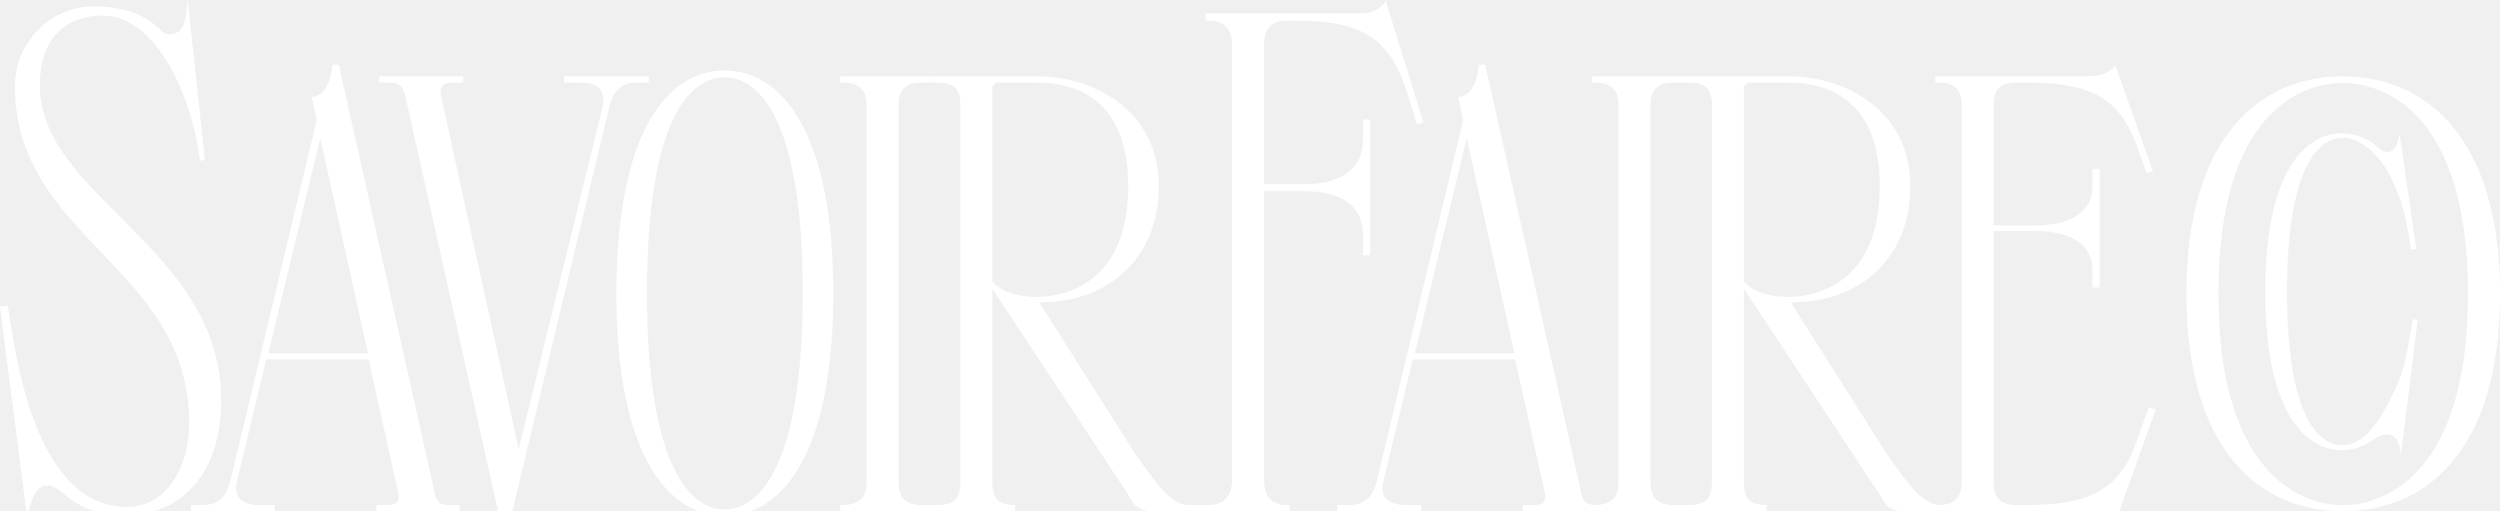
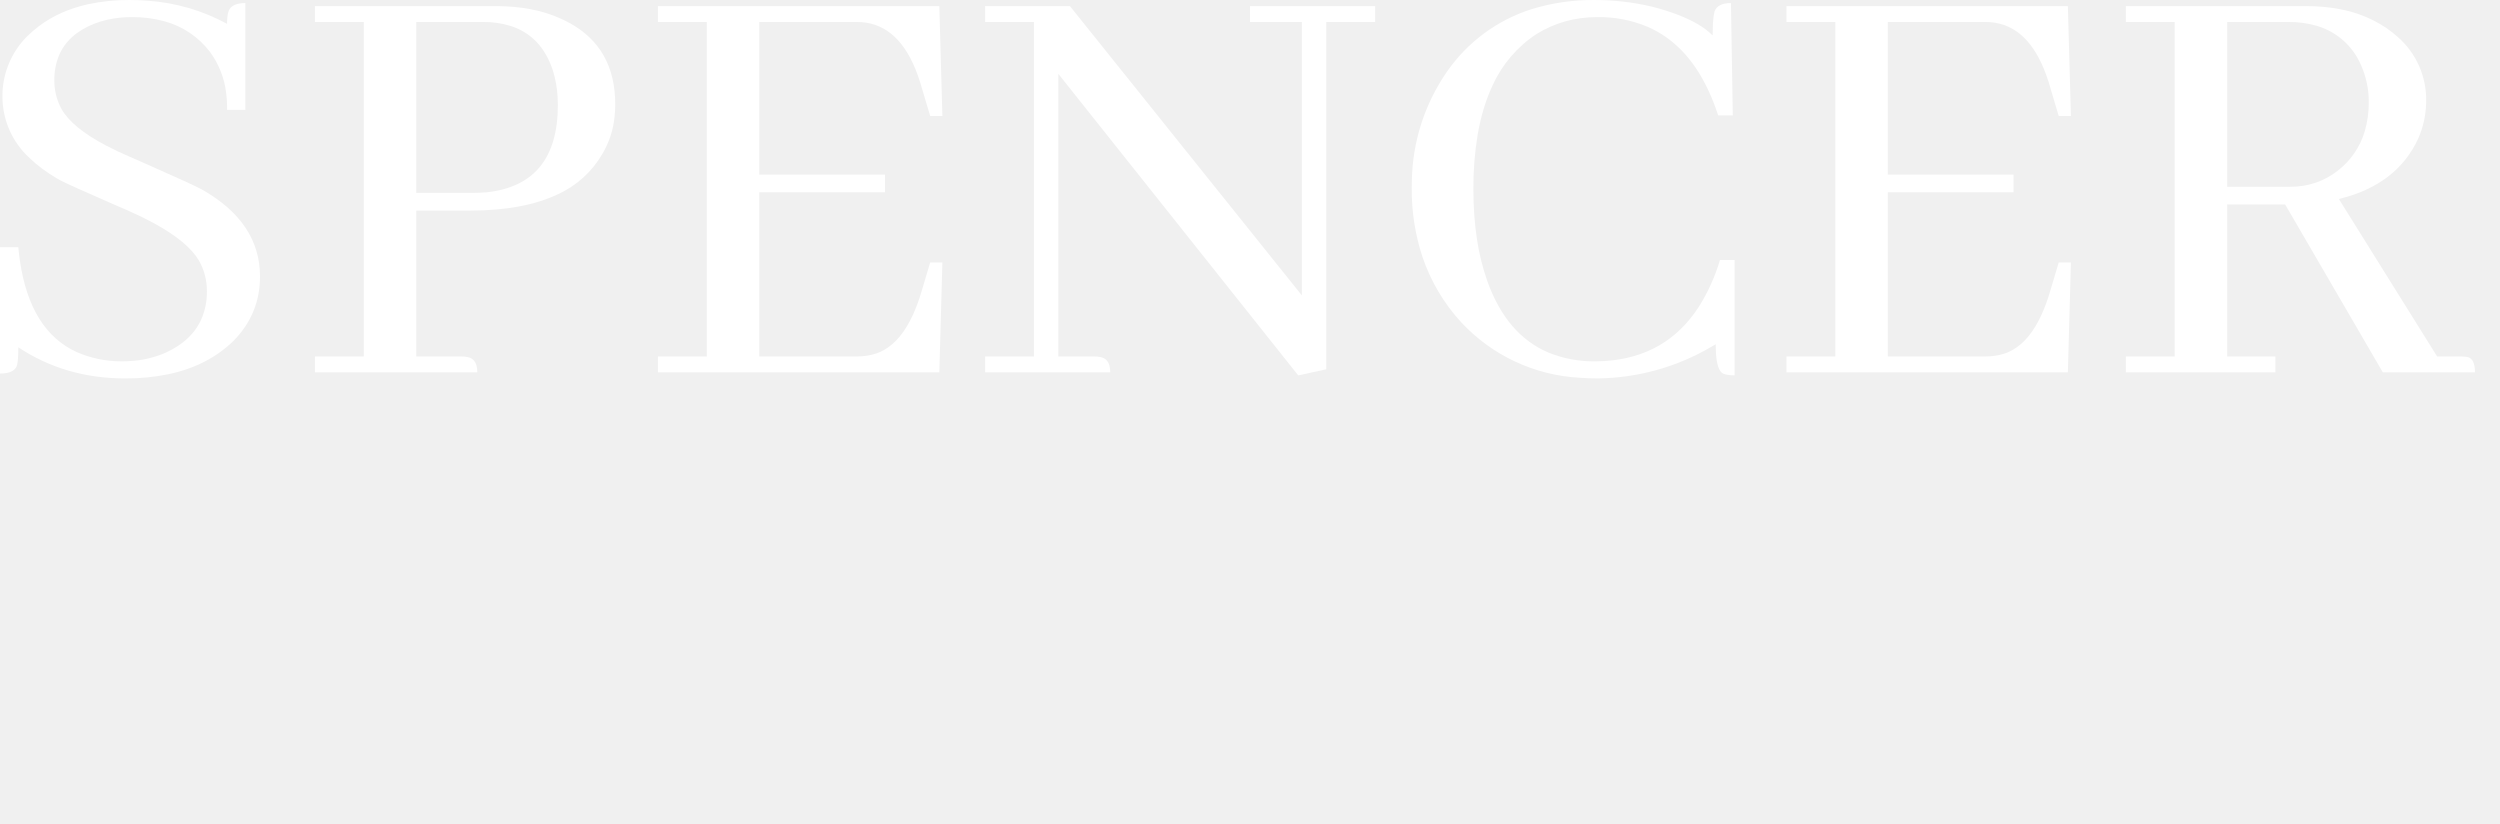
- <svg xmlns="http://www.w3.org/2000/svg" width="1600" height="327" viewBox="0 0 1600 327" fill="none">
-   <path d="M17.752 334.458C18.662 318.986 23.669 310.795 30.042 310.795C32.773 310.795 35.504 311.705 38.69 314.436C46.428 320.351 55.987 329.907 81.022 329.907C109.243 329.907 141.56 309.885 141.56 256.19C141.56 158.355 25.49 126.047 25.49 54.605C25.49 26.393 40.056 10.011 66.001 10.011C99.229 10.011 122.898 60.066 127.905 102.84L131.091 102.385L120.167 0C119.257 9.556 118.346 16.382 115.16 19.567C111.974 22.297 107.422 23.207 103.78 20.022C98.318 15.472 88.76 4.095 59.628 4.095C32.773 4.095 9.559 26.848 9.559 55.06C9.559 152.895 121.077 170.642 121.077 270.751C121.077 300.784 105.146 324.447 81.477 324.447C25.035 324.447 10.924 236.623 5.007 195.669L0 196.124L17.752 334.458Z" fill="white" />
-   <path d="M771.676 8.646V13.197H773.496C783.055 13.197 788.517 17.747 788.517 29.123V306.814C788.517 318.038 783.055 323.196 773.496 323.196H771.676V327.177H825.387V323.196H823.566C814.007 323.196 809 318.19 809 306.814V122.407H835.4C857.249 122.407 872.27 131.053 872.27 150.165V163.361H876.822V76.448H872.27V89.644C872.27 108.756 857.249 117.857 835.4 117.857H809V29.123C809 17.747 814.007 13.197 823.566 13.197H827.662C866.353 13.197 888.656 20.477 900.491 59.156L906.863 79.633L910.96 78.268L886.836 0.455C886.836 0.455 883.194 8.646 870.449 8.646H771.676Z" fill="white" />
-   <path d="M599.62 52.821C610.999 52.821 614.186 57.195 614.641 65.942V309.682C614.186 318.827 610.999 323.201 599.62 323.201H594.291V327.177H649.689V323.201C638.31 323.201 635.123 318.43 635.123 308.887V184.83L717.509 309.682C720.24 313.26 722.516 317.237 724.337 320.418C726.613 324.791 731.62 327.177 737.082 327.177H771.799V323.201H760.295C748.461 322.803 738.447 306.899 726.613 290.596L665.165 193.578C710.682 193.578 741.633 164.154 741.633 119.223C741.633 70.714 700.213 48.845 663.799 48.845H595.548V52.821H599.62ZM635.123 56.002C635.123 54.411 636.944 52.821 638.765 52.821H663.799C682.461 52.821 722.061 58.785 722.061 119.223C722.061 180.456 682.461 189.999 663.799 189.999C646.958 189.999 638.765 184.432 635.123 180.059V56.002Z" fill="white" />
-   <path d="M537.723 327.177H594.41V323.201H589.612C580.054 323.201 575.047 318.827 575.047 308.887V67.135C575.047 56.797 580.054 52.821 589.612 52.821H595.571V48.845H537.723V52.821H539.544C549.102 52.821 554.564 56.797 554.564 67.135V308.887C554.564 318.827 549.102 323.201 539.544 323.201H537.723V327.177Z" fill="white" />
-   <path d="M1018.99 327.177H1076.47V323.201H1070.88C1061.32 323.201 1056.31 318.827 1056.31 308.887V67.135C1056.31 56.797 1061.32 52.821 1070.88 52.821H1075.74V48.845H1018.99V52.821H1020.81C1030.37 52.821 1035.83 56.797 1035.83 67.135V308.887C1035.83 318.827 1030.37 323.201 1020.81 323.201H1018.99V327.177Z" fill="white" />
-   <path d="M394.487 187.572C394.487 290.656 427.26 330.059 463.673 330.059C499.632 330.059 533.314 292.248 533.314 187.572C533.314 84.489 500.087 45.086 463.673 45.086C428.17 45.086 394.487 82.897 394.487 187.572ZM463.673 49.464C482.335 49.464 513.742 69.364 513.742 187.572C513.742 305.781 482.335 326.079 463.673 326.079C445.466 326.079 414.06 305.781 414.06 187.572C414.06 69.364 445.011 49.464 463.673 49.464Z" fill="white" />
-   <path d="M1399.29 188.011C1399.29 288.693 1446.67 327.177 1499.32 327.177C1551.3 327.177 1600 290.248 1600 188.011C1600 87.329 1551.96 48.845 1499.32 48.845C1447.99 48.845 1399.29 85.774 1399.29 188.011ZM1499.32 53.121C1526.3 53.121 1579.52 72.557 1579.52 188.011C1579.52 303.465 1526.3 323.29 1499.32 323.29C1473 323.29 1419.78 303.465 1419.78 188.011C1419.78 72.557 1472.34 53.121 1499.32 53.121Z" fill="white" />
-   <path d="M1449.74 186.736C1449.74 261.199 1473.74 288.097 1499.04 288.097C1510.06 288.097 1516.87 282.717 1522.06 279.603C1524.01 278.47 1525.63 277.904 1527.57 277.904C1531.79 277.904 1535.68 281.302 1536.65 290.645L1547.36 204.573C1546.38 204.573 1545.41 204.573 1544.11 204.29C1539.57 234.868 1536.33 242.513 1530.49 254.121C1521.41 272.525 1511.68 284.982 1499.04 284.982C1486.07 284.982 1463.69 270.826 1463.69 186.736C1463.69 102.646 1486.07 88.206 1499.04 88.206C1511.68 88.206 1524.66 99.815 1532.44 118.501C1536.65 128.694 1539.25 134.073 1543.14 159.838C1544.44 159.555 1545.09 159.555 1546.38 159.272L1535.68 85.375C1534.71 93.869 1531.47 97.266 1527.9 97.266C1525.95 97.266 1524.33 96.417 1522.71 95.001C1518.49 91.037 1510.06 85.375 1499.04 85.375C1473.74 85.375 1449.74 112.272 1449.74 186.736Z" fill="white" />
-   <path d="M242.761 52.821H249.589C255.506 52.821 257.782 55.207 259.148 60.376L318.775 327.177H327.878L390.237 67.135C392.057 60.773 395.699 52.821 407.078 52.821H415.271V48.845H361.106V52.821H371.12C382.499 52.821 387.961 57.592 385.685 68.328L331.975 287.415L282.361 61.966C280.996 55.207 283.727 52.821 288.734 52.821H296.472V48.845H242.761V52.821Z" fill="white" />
-   <path d="M175.849 327.177V323.197H165.836C154.912 323.197 148.994 318.421 151.725 307.675L170.387 230.063H235.932L254.594 314.043C256.415 320.809 253.684 323.197 248.677 323.197H240.939V327.177H294.194V323.197H287.366C281.449 323.197 279.173 320.809 278.263 315.635L216.815 41.408H212.718C212.718 41.408 211.808 61.308 199.518 62.104L202.705 76.831L147.174 308.869C145.353 315.237 141.712 323.197 129.877 323.197H122.139V327.177H175.849ZM204.98 88.373L235.477 226.083H171.753L204.98 88.373Z" fill="white" />
-   <path d="M909.594 327.177V323.197H899.58C888.656 323.197 882.738 318.421 885.47 307.675L904.132 230.063H969.676L988.338 314.043C990.159 320.809 987.428 323.197 982.421 323.197H974.683V327.177H1027.94V323.197H1021.11C1015.19 323.197 1012.92 320.809 1012.01 315.635L950.559 41.408H946.462C946.462 41.408 945.552 61.308 933.263 62.104L936.449 76.831L880.918 308.869C879.097 315.237 875.456 323.197 863.621 323.197H855.883V327.177H909.594ZM938.724 88.373L969.221 226.083H905.497L938.724 88.373Z" fill="white" />
-   <path d="M1238.61 48.842V52.763H1240.43C1249.99 52.763 1255.45 56.741 1255.45 66.685V308.915C1255.45 318.942 1249.99 323.234 1240.43 323.234H1238.61V327.212H1336.93C1351.04 327.609 1353.77 334.371 1353.77 334.371L1379.71 261.98L1375.16 260.787L1367.42 282.664C1355.13 316.87 1333.29 323.234 1294.6 323.234H1290.5C1280.94 323.234 1275.93 318.859 1275.93 308.915V147.826H1302.33C1324.18 147.826 1339.2 155.781 1339.2 172.486V184.021H1343.75V108.051H1339.2V119.585C1339.2 136.291 1324.18 144.246 1302.33 144.246H1275.93V66.685C1275.93 56.741 1280.94 52.763 1290.5 52.763H1294.6C1333.29 52.763 1355.13 59.127 1367.42 92.936L1373.8 110.835L1377.89 109.642L1353.77 41.682C1353.77 41.682 1351.04 48.046 1337.84 48.842H1238.61Z" fill="white" />
-   <path d="M1080.59 52.821C1091.97 52.821 1095.16 57.195 1095.61 65.942V309.682C1095.16 318.827 1091.97 323.201 1080.59 323.201H1076.31V327.177H1130.66V323.201C1119.28 323.201 1116.09 318.43 1116.09 308.887V184.83L1198.48 309.682C1201.21 313.261 1203.49 317.237 1205.31 320.418C1207.58 324.792 1212.59 327.177 1218.05 327.177H1243.54V323.201H1241.27C1229.43 322.804 1219.42 306.899 1207.58 290.597L1146.14 193.578C1191.65 193.578 1222.6 164.154 1222.6 119.223C1222.6 70.714 1181.18 48.845 1144.77 48.845H1075.36V52.821H1080.59ZM1116.09 56.002C1116.09 54.411 1117.92 52.821 1119.74 52.821H1144.77C1163.43 52.821 1203.03 58.785 1203.03 119.223C1203.03 180.456 1163.43 189.999 1144.77 189.999C1127.93 189.999 1119.74 184.433 1116.09 180.059V56.002Z" fill="white" />
+ <svg xmlns="http://www.w3.org/2000/svg" width="1600" height="527" viewBox="0 0 1600 527" fill="none">
+   <path d="M 145.313 70.32 L 157.031 70.32 L 157.031 1.961 A 22.702 22.702 0 0 0 153.304 2.241 Q 147.314 3.243 146.094 7.82 Q 145.313 10.555 145.313 15.242 A 124.196 124.196 0 0 0 94.555 0.458 A 150.922 150.922 0 0 0 82.813 0.008 A 121.949 121.949 0 0 0 56.164 2.746 Q 38.157 6.778 24.899 16.747 A 72.582 72.582 0 0 0 17.188 23.445 A 53.764 53.764 0 0 0 1.562 61.727 A 53.191 53.191 0 0 0 18.918 101.12 Q 26.067 108.055 36.161 114.019 A 121.009 121.009 0 0 0 38.281 115.242 Q 43.954 118.245 72.428 130.654 A 4819.922 4819.922 0 0 0 82.813 135.164 A 215.863 215.863 0 0 1 98.779 143.001 Q 120.313 154.793 127.344 166.805 Q 132.422 175.789 132.422 186.336 A 43.444 43.444 0 0 1 128.706 204.659 Q 124.139 214.61 113.958 221.341 A 59.126 59.126 0 0 1 105.859 225.789 A 65.577 65.577 0 0 1 85.571 230.916 A 79.577 79.577 0 0 1 78.125 231.258 A 71.385 71.385 0 0 1 48.884 225.245 Q 19.384 211.623 12.788 167.18 A 162.25 162.25 0 0 1 11.719 158.211 L 0 158.211 L 0 239.07 Q 7.612 239.07 10.074 235.465 A 6.394 6.394 0 0 0 10.938 233.602 Q 11.692 230.584 11.718 222.829 A 166.816 166.816 0 0 0 11.719 222.274 Q 41.797 242.195 80.078 242.195 A 133.581 133.581 0 0 0 107.968 239.462 Q 133.267 234.059 149.609 217.977 Q 166.406 200.789 166.406 176.961 Q 166.406 142.195 128.906 121.102 Q 122.55 117.756 93.559 104.956 A 4915.093 4915.093 0 0 0 83.203 100.399 A 207.225 207.225 0 0 1 67.432 92.928 Q 46.191 81.649 39.453 69.93 Q 34.766 61.336 34.766 51.57 A 41.243 41.243 0 0 1 37.631 35.794 Q 43.295 21.987 60.156 15.242 A 62.24 62.24 0 0 1 76.893 11.304 A 76.277 76.277 0 0 1 84.375 10.945 A 76.931 76.931 0 0 1 105.087 13.576 A 54.542 54.542 0 0 1 134.375 33.211 A 55.135 55.135 0 0 1 144.714 59.323 Q 145.415 64.594 145.313 70.32 Z" id="0" fill="white" />
+   <path d="M 201.563 238.289 L 305.469 238.289 A 17.752 17.752 0 0 0 305.17 234.885 Q 304.102 229.439 299.219 228.524 Q 297.266 228.133 295.313 228.133 L 266.406 228.133 L 266.406 134.774 L 300.781 134.774 Q 335.19 134.774 357.09 124.293 A 63.011 63.011 0 0 0 385.547 98.445 A 57.614 57.614 0 0 0 393.299 74.992 A 72.661 72.661 0 0 0 393.75 66.805 Q 393.75 30.598 364.303 14.594 A 74.295 74.295 0 0 0 360.156 12.508 A 84.275 84.275 0 0 0 339.08 5.802 Q 329.701 4.062 319.009 3.926 A 143.227 143.227 0 0 0 317.188 3.914 L 201.563 3.914 L 201.563 14.07 L 232.813 14.07 L 232.813 228.133 L 201.563 228.133 L 201.563 238.289 Z M 266.406 14.07 L 308.984 14.07 A 58.432 58.432 0 0 1 326.539 16.525 Q 346.597 22.829 353.906 45.32 A 71.457 71.457 0 0 1 356.86 61.788 A 83.979 83.979 0 0 1 357.031 67.195 Q 357.031 117.977 311.719 123.055 Q 307.031 123.445 302.344 123.445 L 266.406 123.445 L 266.406 14.07 Z" id="1" fill="white" />
+   <path d="M 595.313 74.227 L 603.125 74.227 L 601.172 3.914 L 421.094 3.914 L 421.094 14.07 L 452.344 14.07 L 452.344 228.133 L 421.094 228.133 L 421.094 238.289 L 601.172 238.289 L 603.125 167.977 L 595.313 167.977 L 589.844 186.336 A 112.863 112.863 0 0 1 584.375 201.277 Q 576.838 217.809 565.67 224.052 A 29.504 29.504 0 0 1 560.938 226.18 Q 555.078 228.133 548.438 228.133 L 485.938 228.133 L 485.938 123.055 L 566.406 123.055 L 566.406 111.727 L 485.938 111.727 L 485.938 14.07 L 548.438 14.07 Q 573.464 14.07 585.809 44.072 A 103.688 103.688 0 0 1 588.672 51.961 A 86.372 86.372 0 0 1 589.038 53.084 Q 589.517 54.588 589.804 55.71 A 28.487 28.487 0 0 1 589.844 55.867 L 595.313 74.227 Z" id="2" fill="white" />
+   <path d="M 800 3.914 L 800 14.07 L 833.203 14.07 L 833.203 189.07 L 684.766 3.914 L 630.469 3.914 L 630.469 14.07 L 661.719 14.07 L 661.719 228.133 L 630.469 228.133 L 630.469 238.289 L 710.547 238.289 A 17.752 17.752 0 0 0 710.248 234.885 Q 709.18 229.439 704.297 228.524 Q 702.344 228.133 700.391 228.133 L 677.344 228.133 L 677.344 47.274 L 830.859 240.242 L 848.828 236.336 L 848.828 14.07 L 880.078 14.07 L 880.078 3.914 L 800 3.914 Z" id="3" fill="white" />
+   <path d="M 1110.156 240.242 L 1110.156 166.414 L 1100.781 166.414 A 120.52 120.52 0 0 1 1087.387 196.135 Q 1066.472 228.658 1026.828 231.068 A 105.922 105.922 0 0 1 1021.094 231.258 A 76.685 76.685 0 0 1 991.259 225.748 Q 964.288 214.467 951.953 180.086 A 144.642 144.642 0 0 1 945.286 153.3 Q 942.969 138.359 942.969 121.102 A 206.556 206.556 0 0 1 945.643 86.553 Q 948.741 68.348 955.426 54.324 A 77.393 77.393 0 0 1 983.203 21.883 Q 1000.781 10.945 1022.266 10.945 A 80.05 80.05 0 0 1 1054.49 17.16 Q 1079.126 27.871 1092.969 57.039 Q 1096.875 65.242 1099.609 73.836 L 1108.984 73.836 L 1107.813 1.961 Q 1103.485 1.961 1100.842 3.348 A 7.213 7.213 0 0 0 1097.266 7.43 A 27.701 27.701 0 0 0 1096.726 10.333 Q 1096.094 14.919 1096.094 22.664 A 47.287 47.287 0 0 0 1086.675 15.538 Q 1075.58 8.974 1057.422 4.305 Q 1039.453 0.008 1020.703 0.008 A 132.766 132.766 0 0 0 980.076 5.911 A 104.167 104.167 0 0 0 926.172 45.711 A 126.052 126.052 0 0 0 903.583 115.735 A 154.205 154.205 0 0 0 903.516 120.32 A 136.617 136.617 0 0 0 910.468 164.689 A 117.634 117.634 0 0 0 935.156 206.258 A 111.715 111.715 0 0 0 1011.107 241.766 A 152.282 152.282 0 0 0 1022.656 242.195 A 146.987 146.987 0 0 0 1095.234 221.967 A 174.218 174.218 0 0 0 1098.047 220.32 A 89.292 89.292 0 0 0 1098.212 225.978 Q 1098.926 237.166 1102.734 239.07 A 12.293 12.293 0 0 0 1104.952 239.761 Q 1107.153 240.242 1110.156 240.242 Z" id="4" fill="white" />
+   <path d="M 1317.578 74.227 L 1325.391 74.227 L 1323.438 3.914 L 1143.359 3.914 L 1143.359 14.07 L 1174.609 14.07 L 1174.609 228.133 L 1143.359 228.133 L 1143.359 238.289 L 1323.438 238.289 L 1325.391 167.977 L 1317.578 167.977 L 1312.109 186.336 A 112.863 112.863 0 0 1 1306.641 201.277 Q 1299.104 217.809 1287.936 224.052 A 29.504 29.504 0 0 1 1283.203 226.18 Q 1277.344 228.133 1270.703 228.133 L 1208.203 228.133 L 1208.203 123.055 L 1288.672 123.055 L 1288.672 111.727 L 1208.203 111.727 L 1208.203 14.07 L 1270.703 14.07 Q 1295.73 14.07 1308.075 44.072 A 103.688 103.688 0 0 1 1310.938 51.961 A 86.372 86.372 0 0 1 1311.304 53.084 Q 1311.782 54.588 1312.069 55.71 A 28.487 28.487 0 0 1 1312.109 55.867 L 1317.578 74.227 Z" id="5" fill="white" />
+   <path d="M 1360.547 238.289 L 1456.25 238.289 L 1456.25 228.133 L 1425.391 228.133 L 1425.391 130.867 L 1462.5 130.867 L 1525 238.289 L 1583.984 238.289 A 24.033 24.033 0 0 0 1583.791 235.104 Q 1583.032 229.457 1579.297 228.524 A 18.202 18.202 0 0 0 1577.581 228.271 Q 1576.738 228.185 1575.788 228.152 A 34.751 34.751 0 0 0 1574.609 228.133 L 1559.766 228.133 L 1496.875 127.352 Q 1533.984 118.367 1547.656 88.68 A 59.655 59.655 0 0 0 1552.715 66.364 A 57.595 57.595 0 0 0 1552.734 64.852 A 53.118 53.118 0 0 0 1534.658 23.756 A 71.432 71.432 0 0 0 1527.344 17.977 A 79.444 79.444 0 0 0 1497.859 5.933 A 111.018 111.018 0 0 0 1476.172 3.914 L 1360.547 3.914 L 1360.547 14.07 L 1391.797 14.07 L 1391.797 228.133 L 1360.547 228.133 L 1360.547 238.289 Z M 1425.391 14.07 L 1464.453 14.07 A 63.577 63.577 0 0 1 1482.789 16.544 A 44.269 44.269 0 0 1 1510.937 41.414 A 57.606 57.606 0 0 1 1516.016 65.242 A 64.849 64.849 0 0 1 1513.382 84.211 A 49.621 49.621 0 0 1 1496.484 108.992 Q 1483.203 119.539 1465.625 119.539 L 1425.391 119.539 L 1425.391 14.07 Z" id="6" fill="white" />
</svg>
